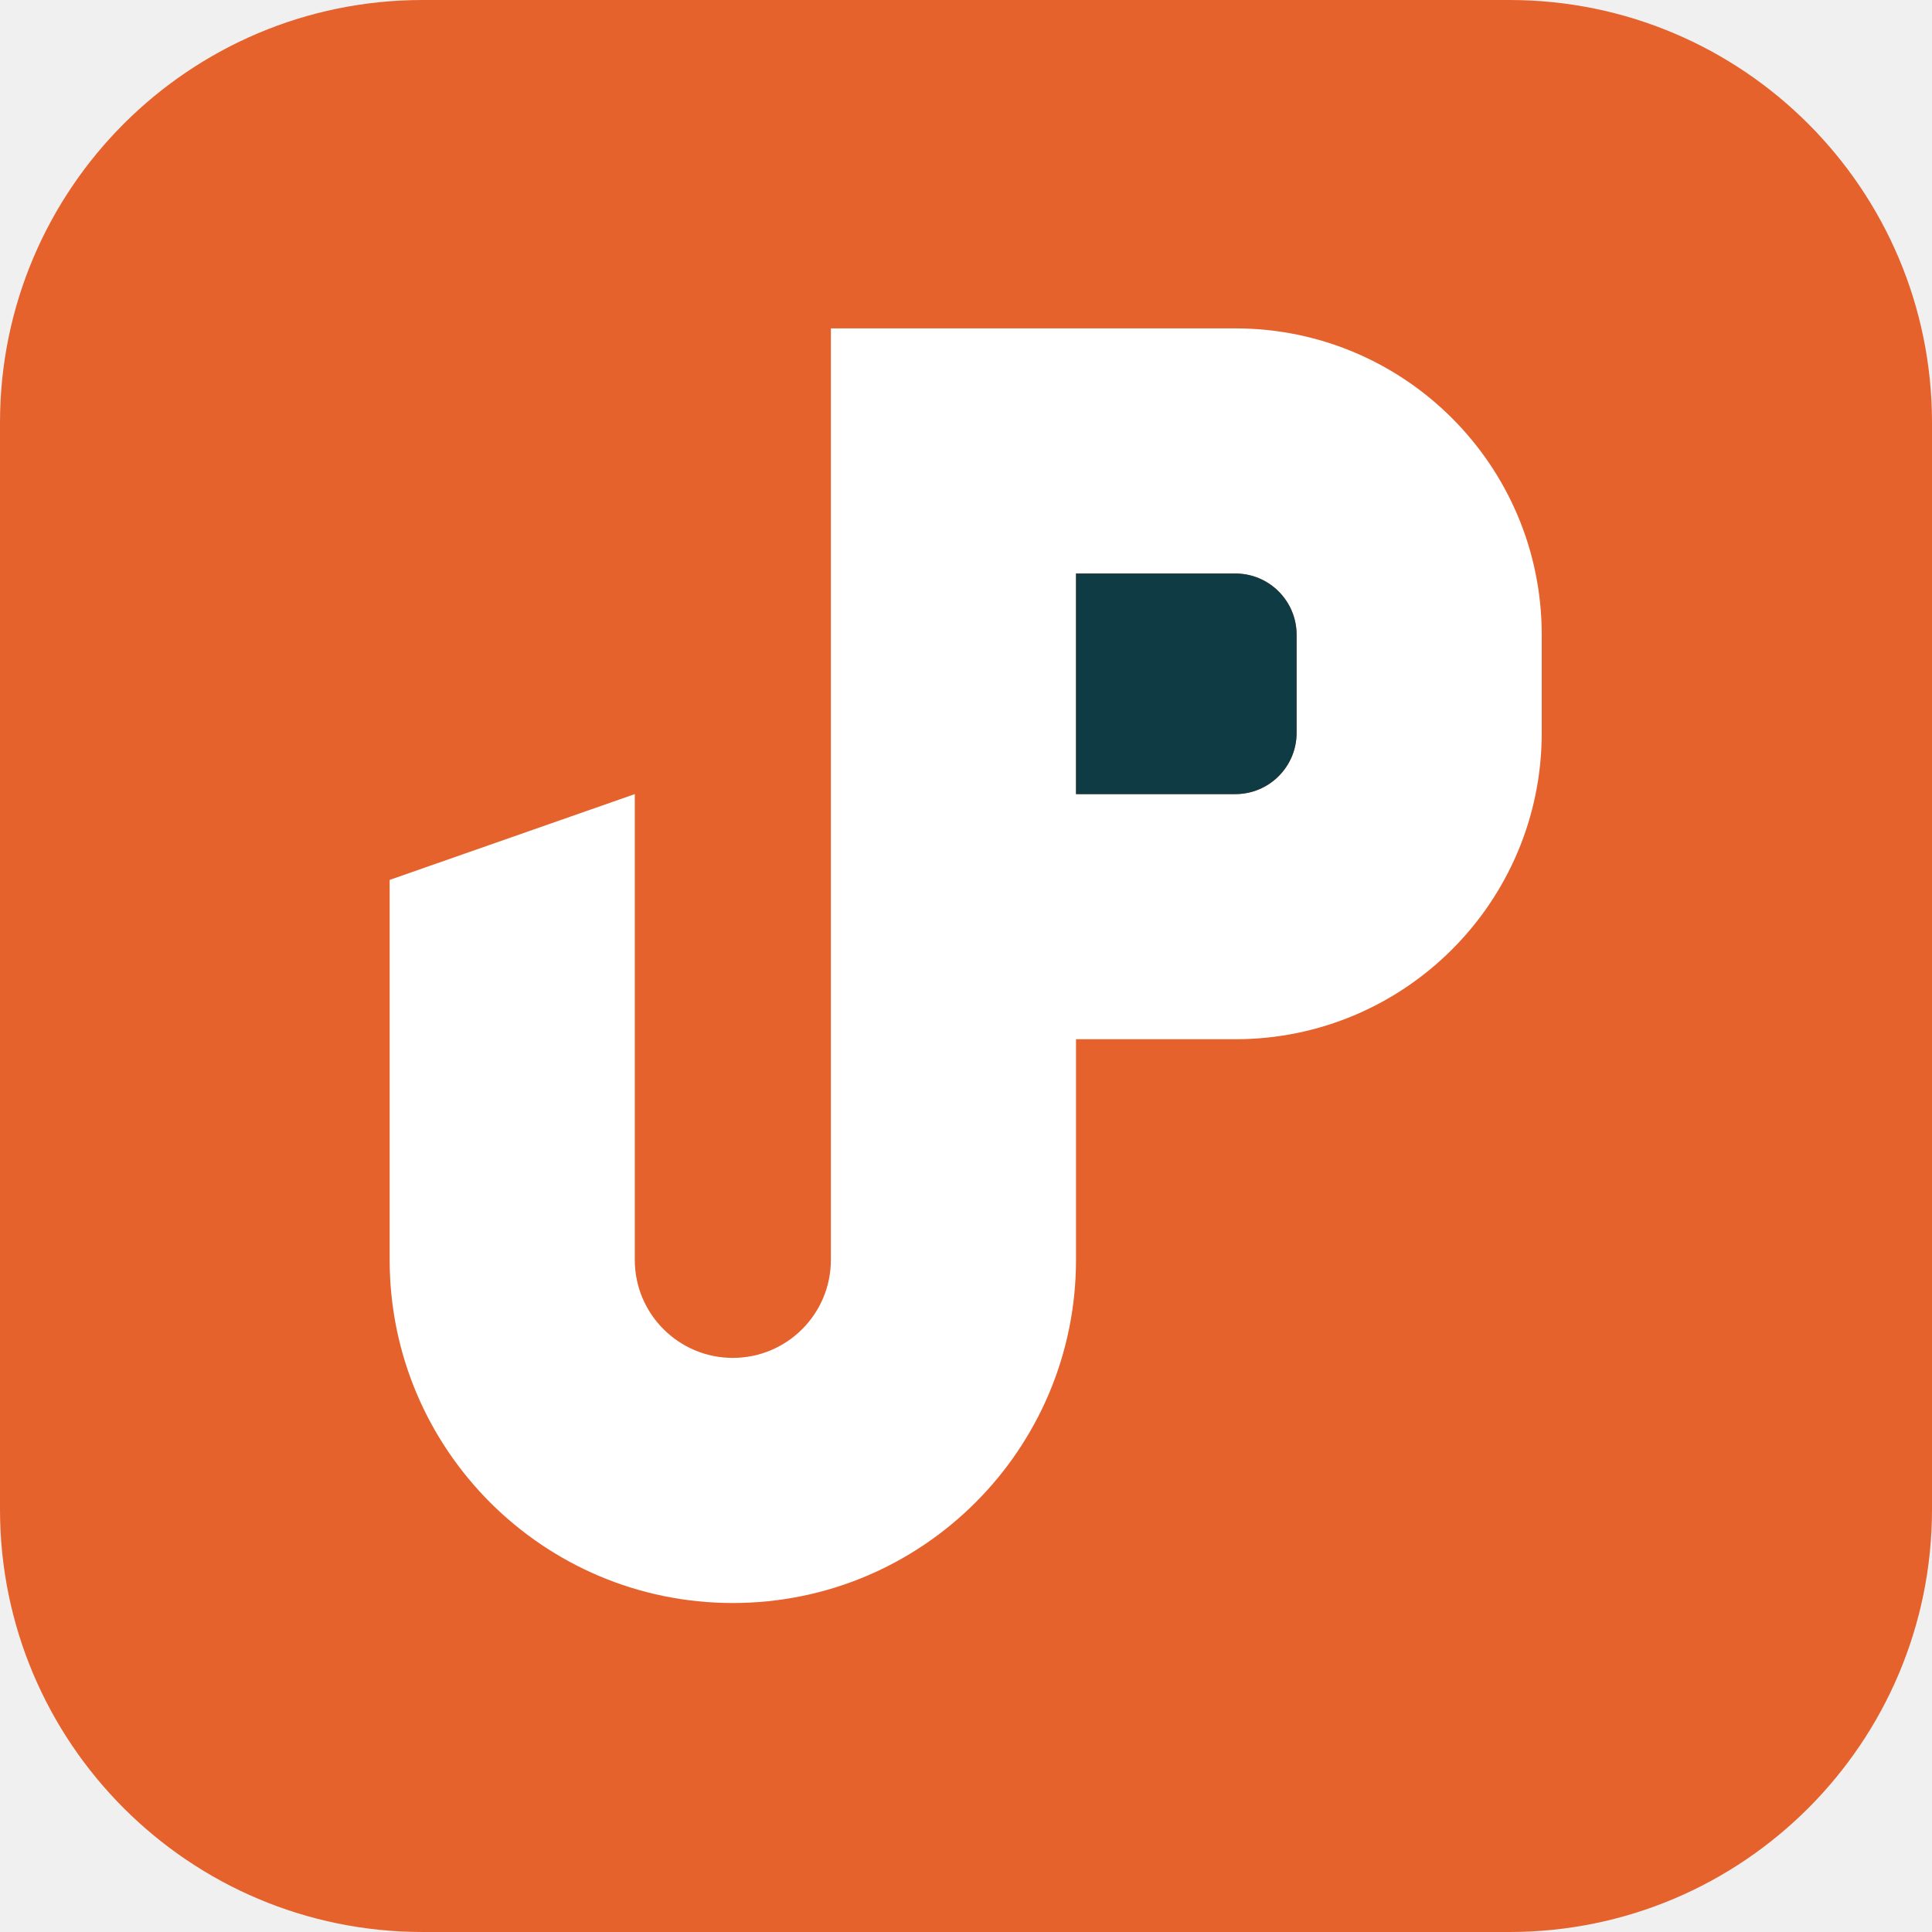
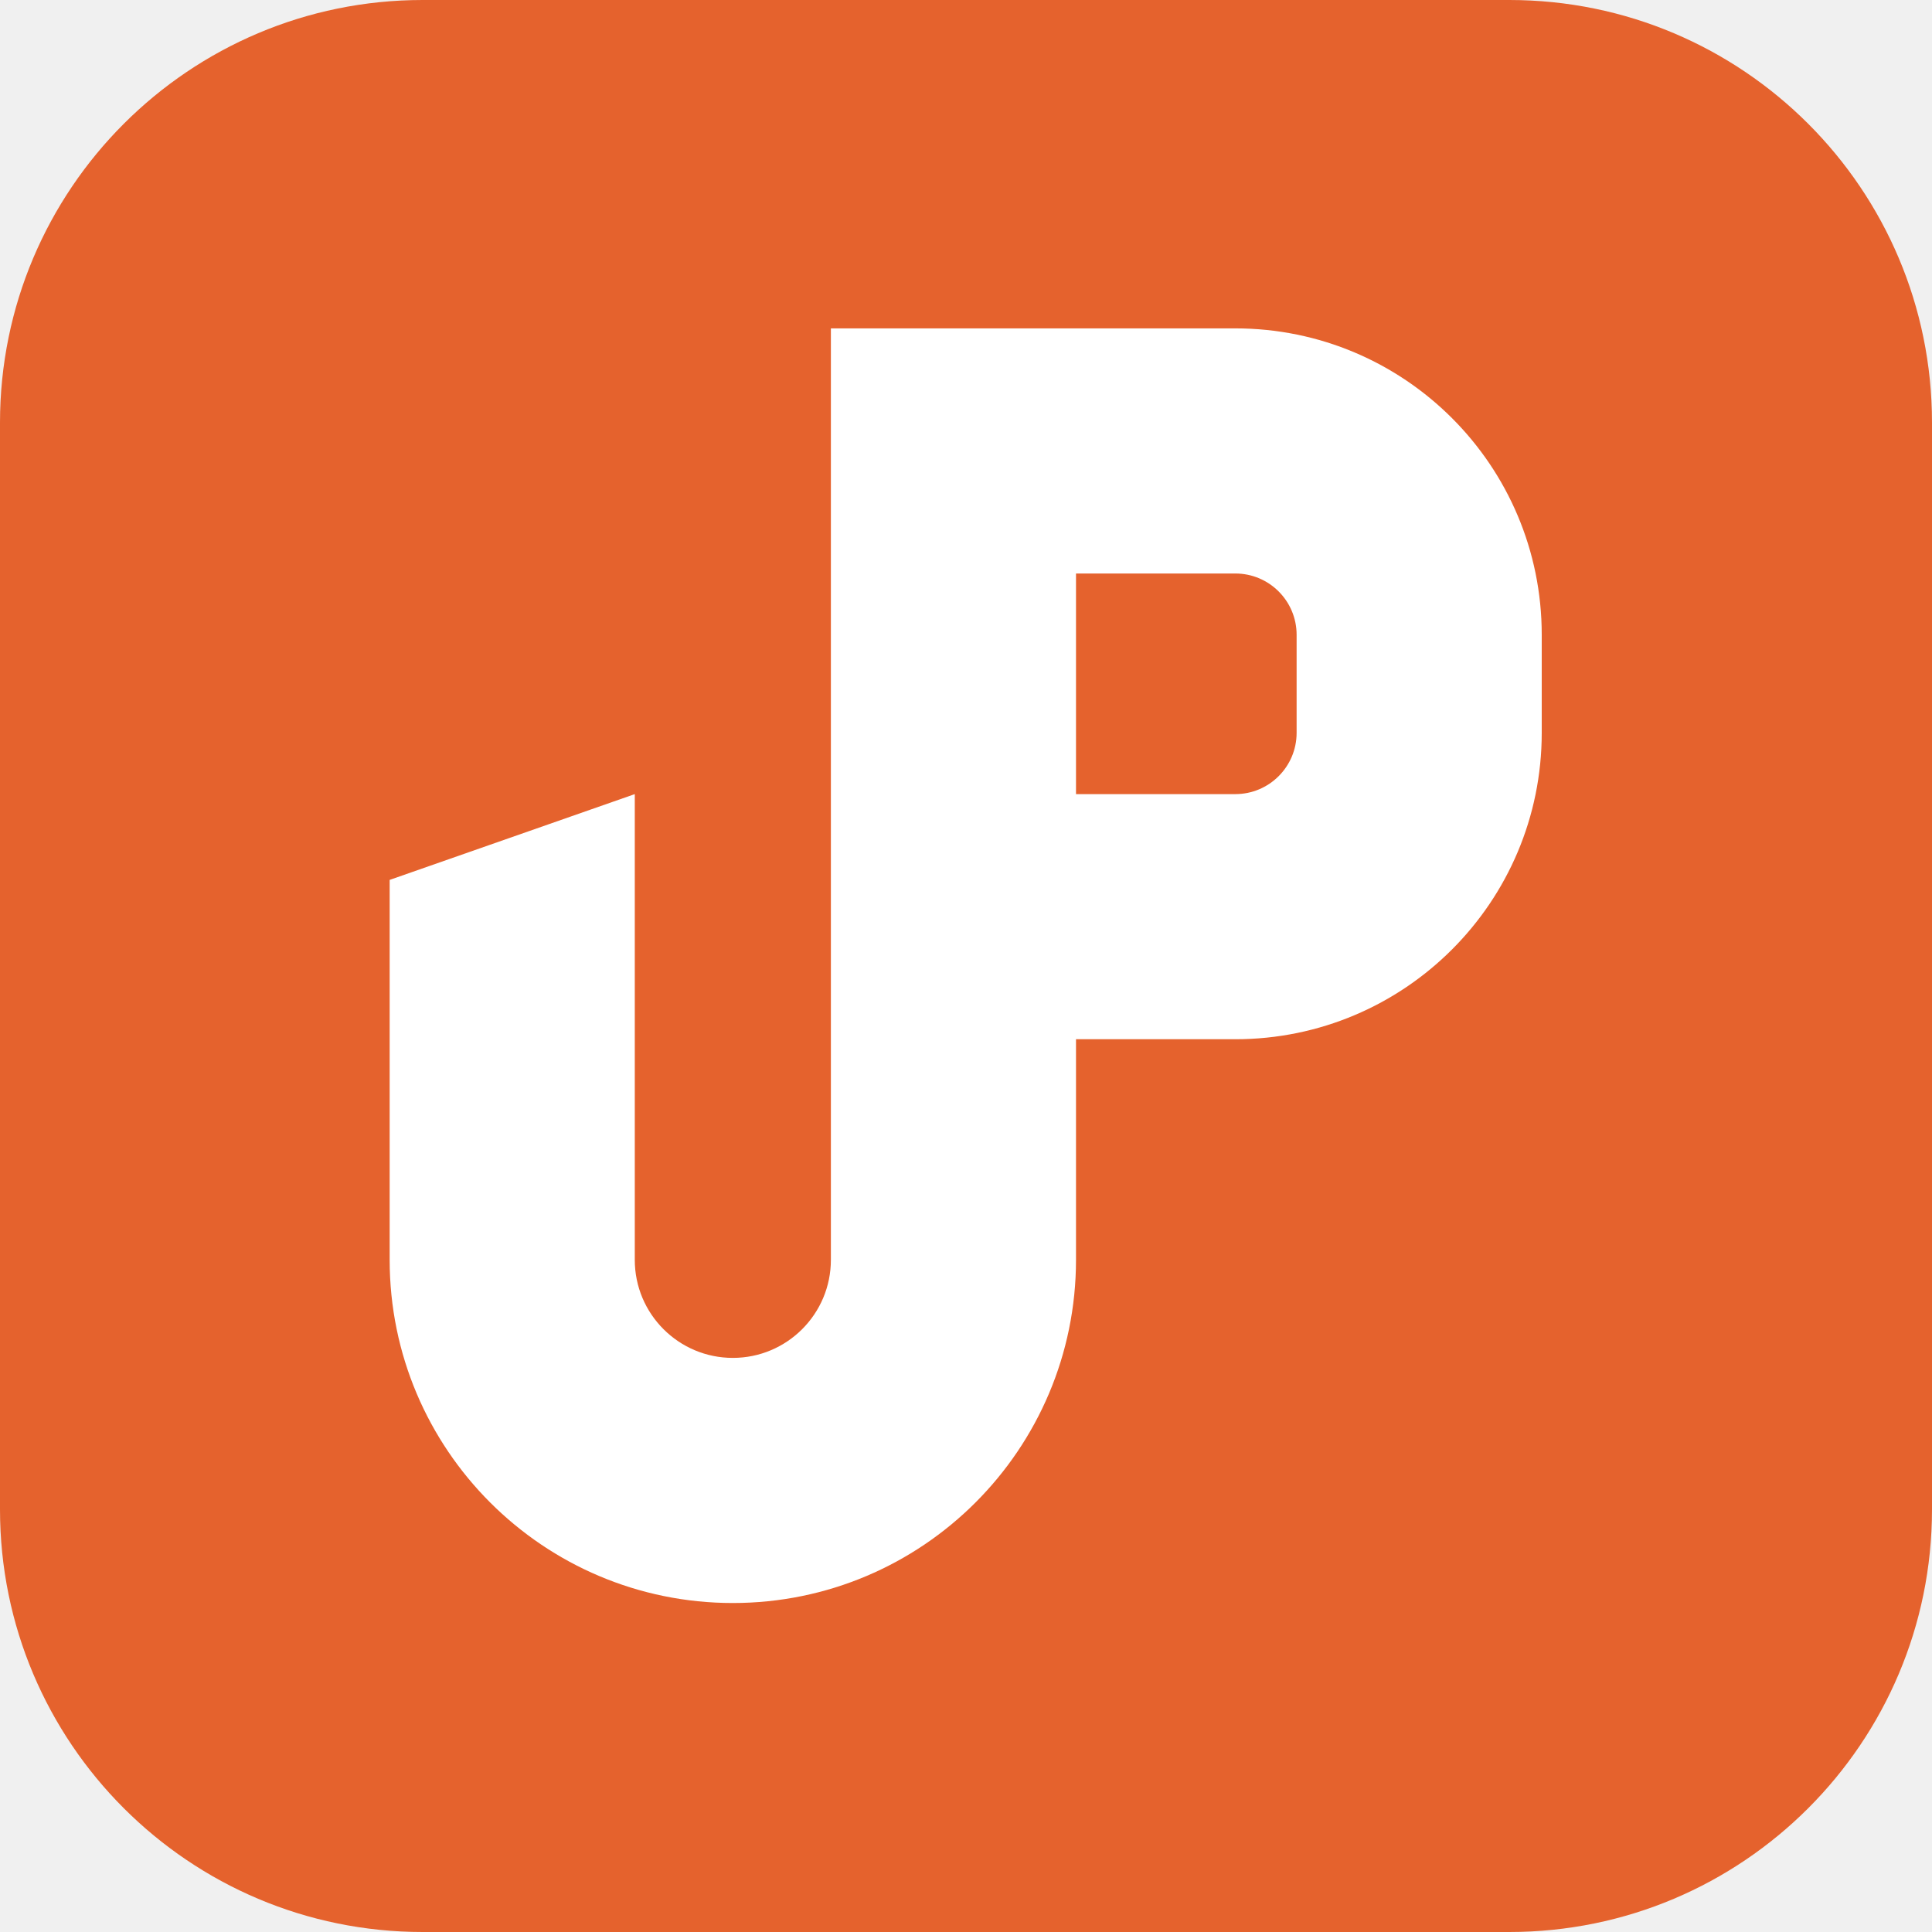
<svg xmlns="http://www.w3.org/2000/svg" width="256" height="256" viewBox="0 0 64 64">
  <path fill="#E5622D" fill-rule="evenodd" d="M14 0L50 0A14 14 0 0 1 64 14L64 50A14 14 0 0 1 50 64L14 64A14 14 0 0 1 0 50L0 14A14 14 0 0 1 14 0Z" />
  <path transform="translate(6.412 6.006) scale(0.812)" fill="#FFFFFF" fill-rule="evenodd" d="M8 28.5L8 44A14 14 0 0 0 22 58A14 14 0 0 0 36 44L36 35L42.5 35A12.5 12.5 0 0 0 55 22.5L55 18.5A12.5 12.5 0 0 0 42.5 6L26 6L26 44A4 4 0 0 1 22 48A4 4 0 0 1 18 44L18 25ZM36 16L42.5 16A2.5 2.5 0 0 1 45 18.5L45 22.5A2.5 2.5 0 0 1 42.5 25L36 25Z" />
-   <path transform="translate(6.412 6.006) scale(0.812)" fill="#0F3B45" fill-rule="evenodd" d="M36 16L42.5 16A2.5 2.5 0 0 1 45 18.5L45 22.5A2.5 2.5 0 0 1 42.5 25L36 25Z" />
</svg>
